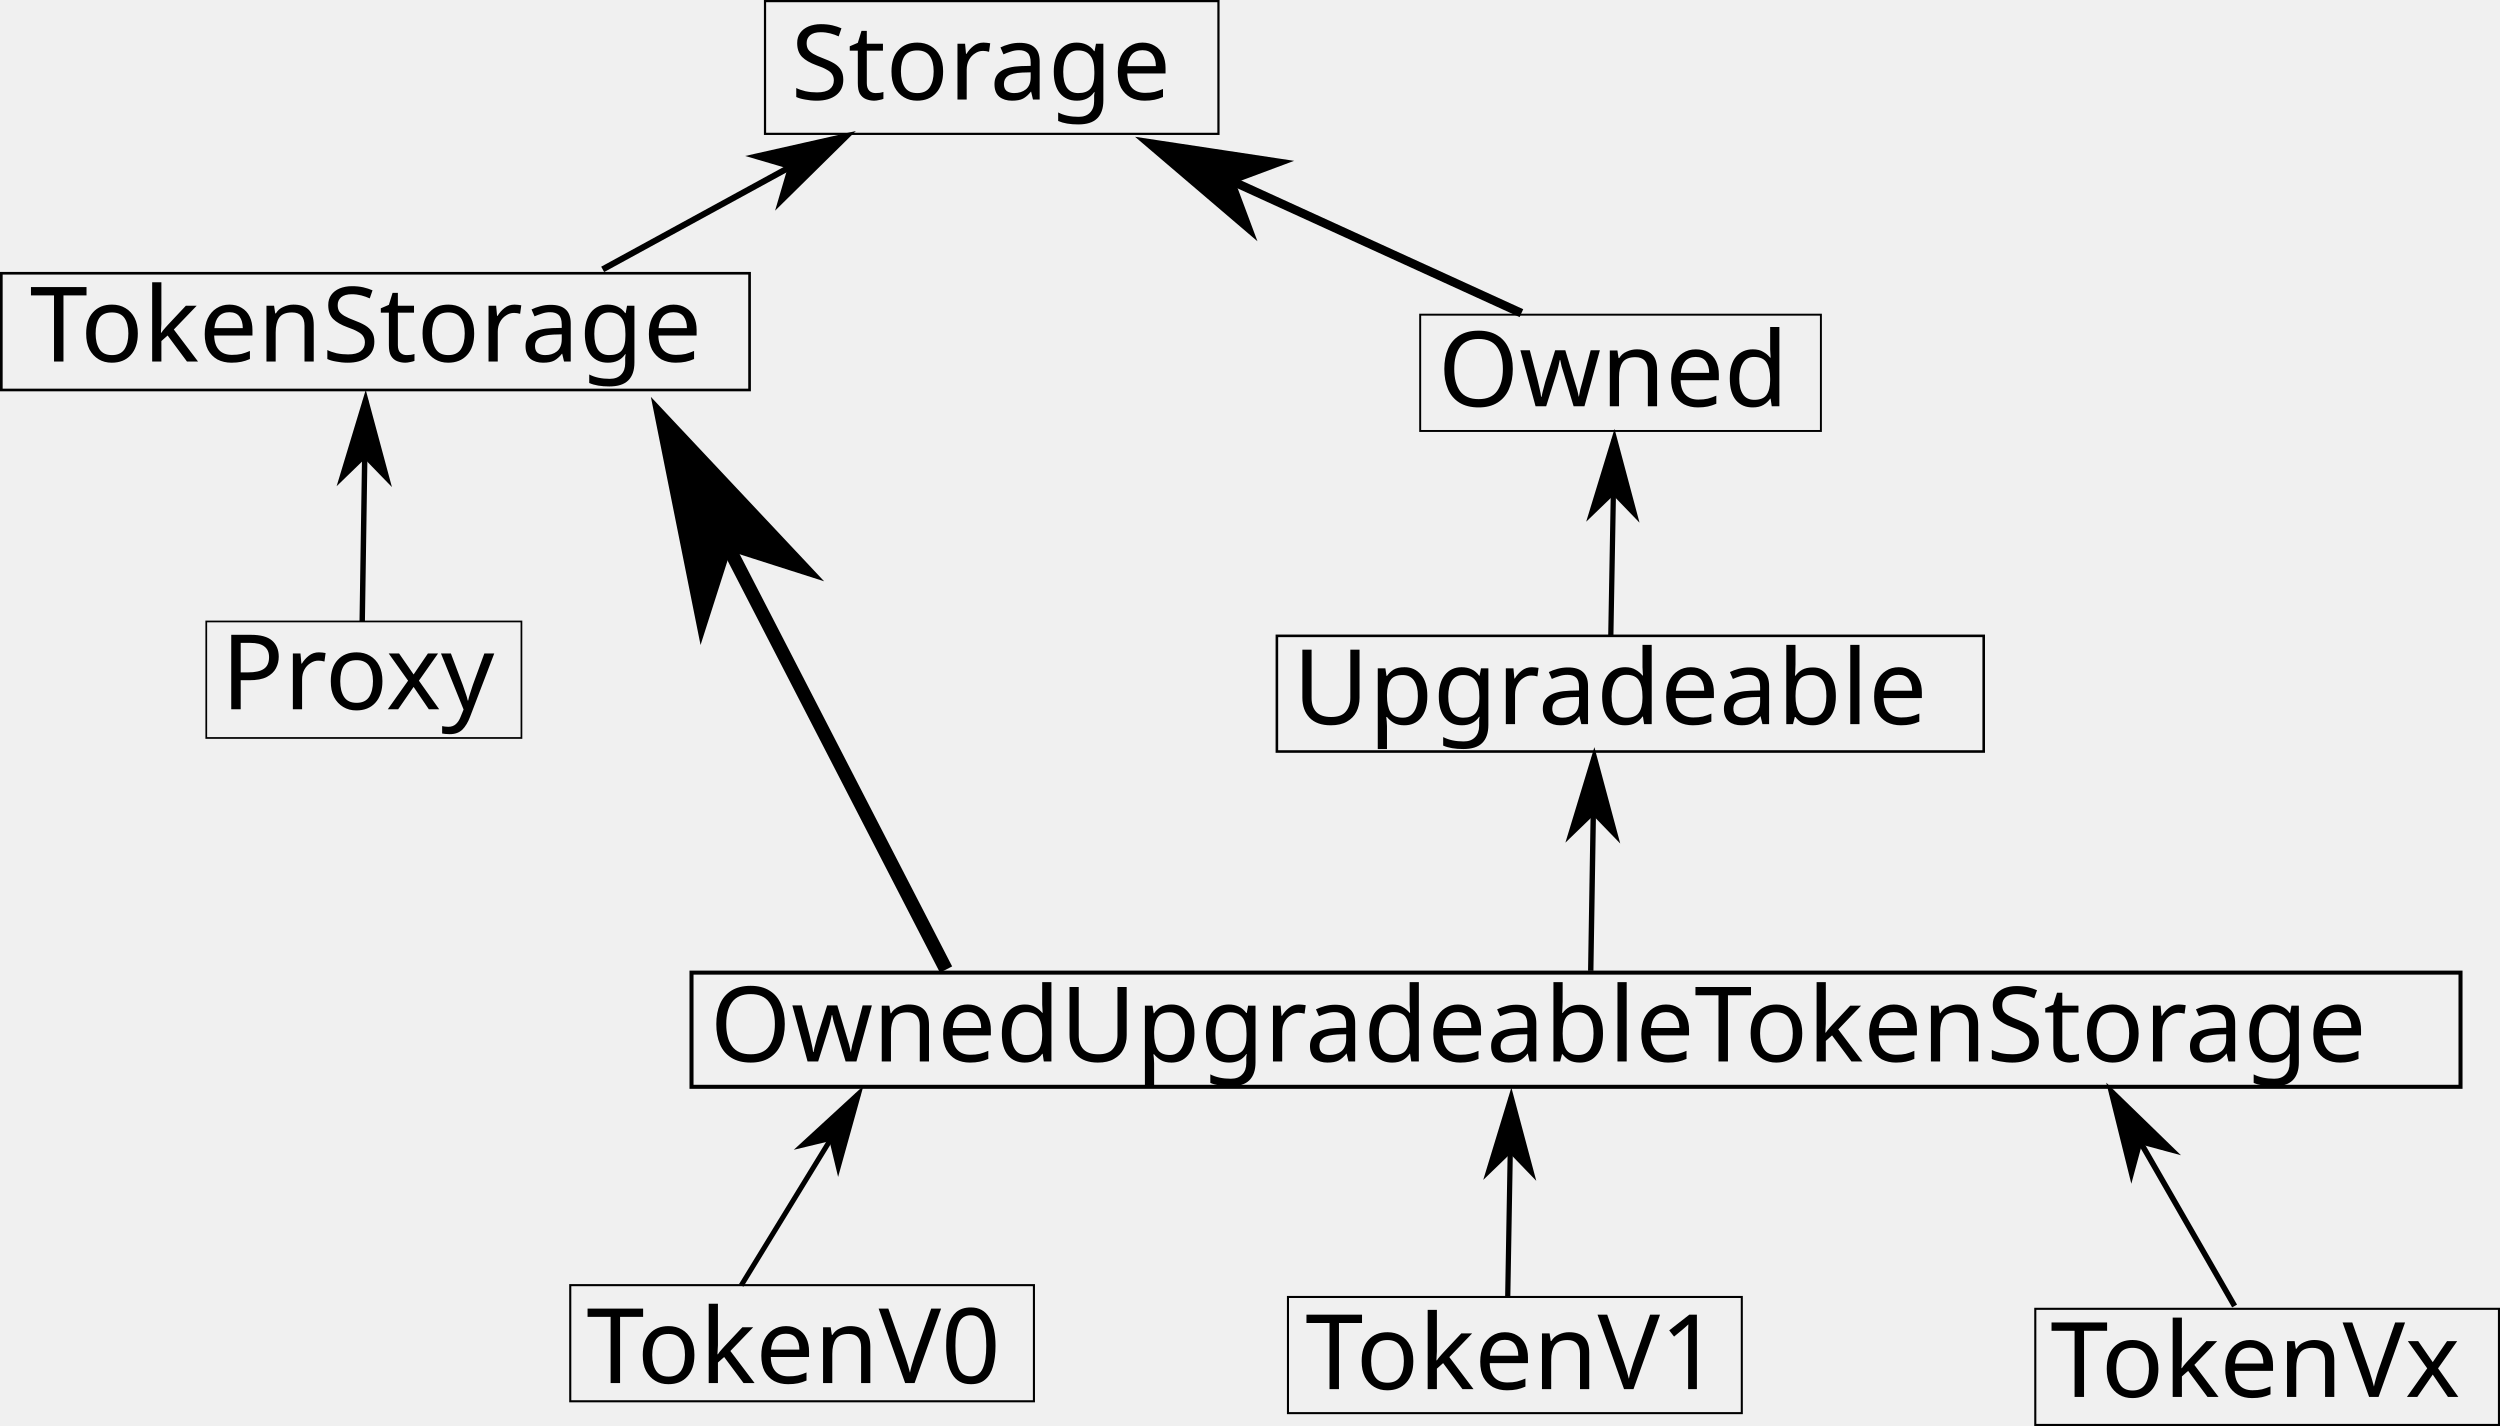
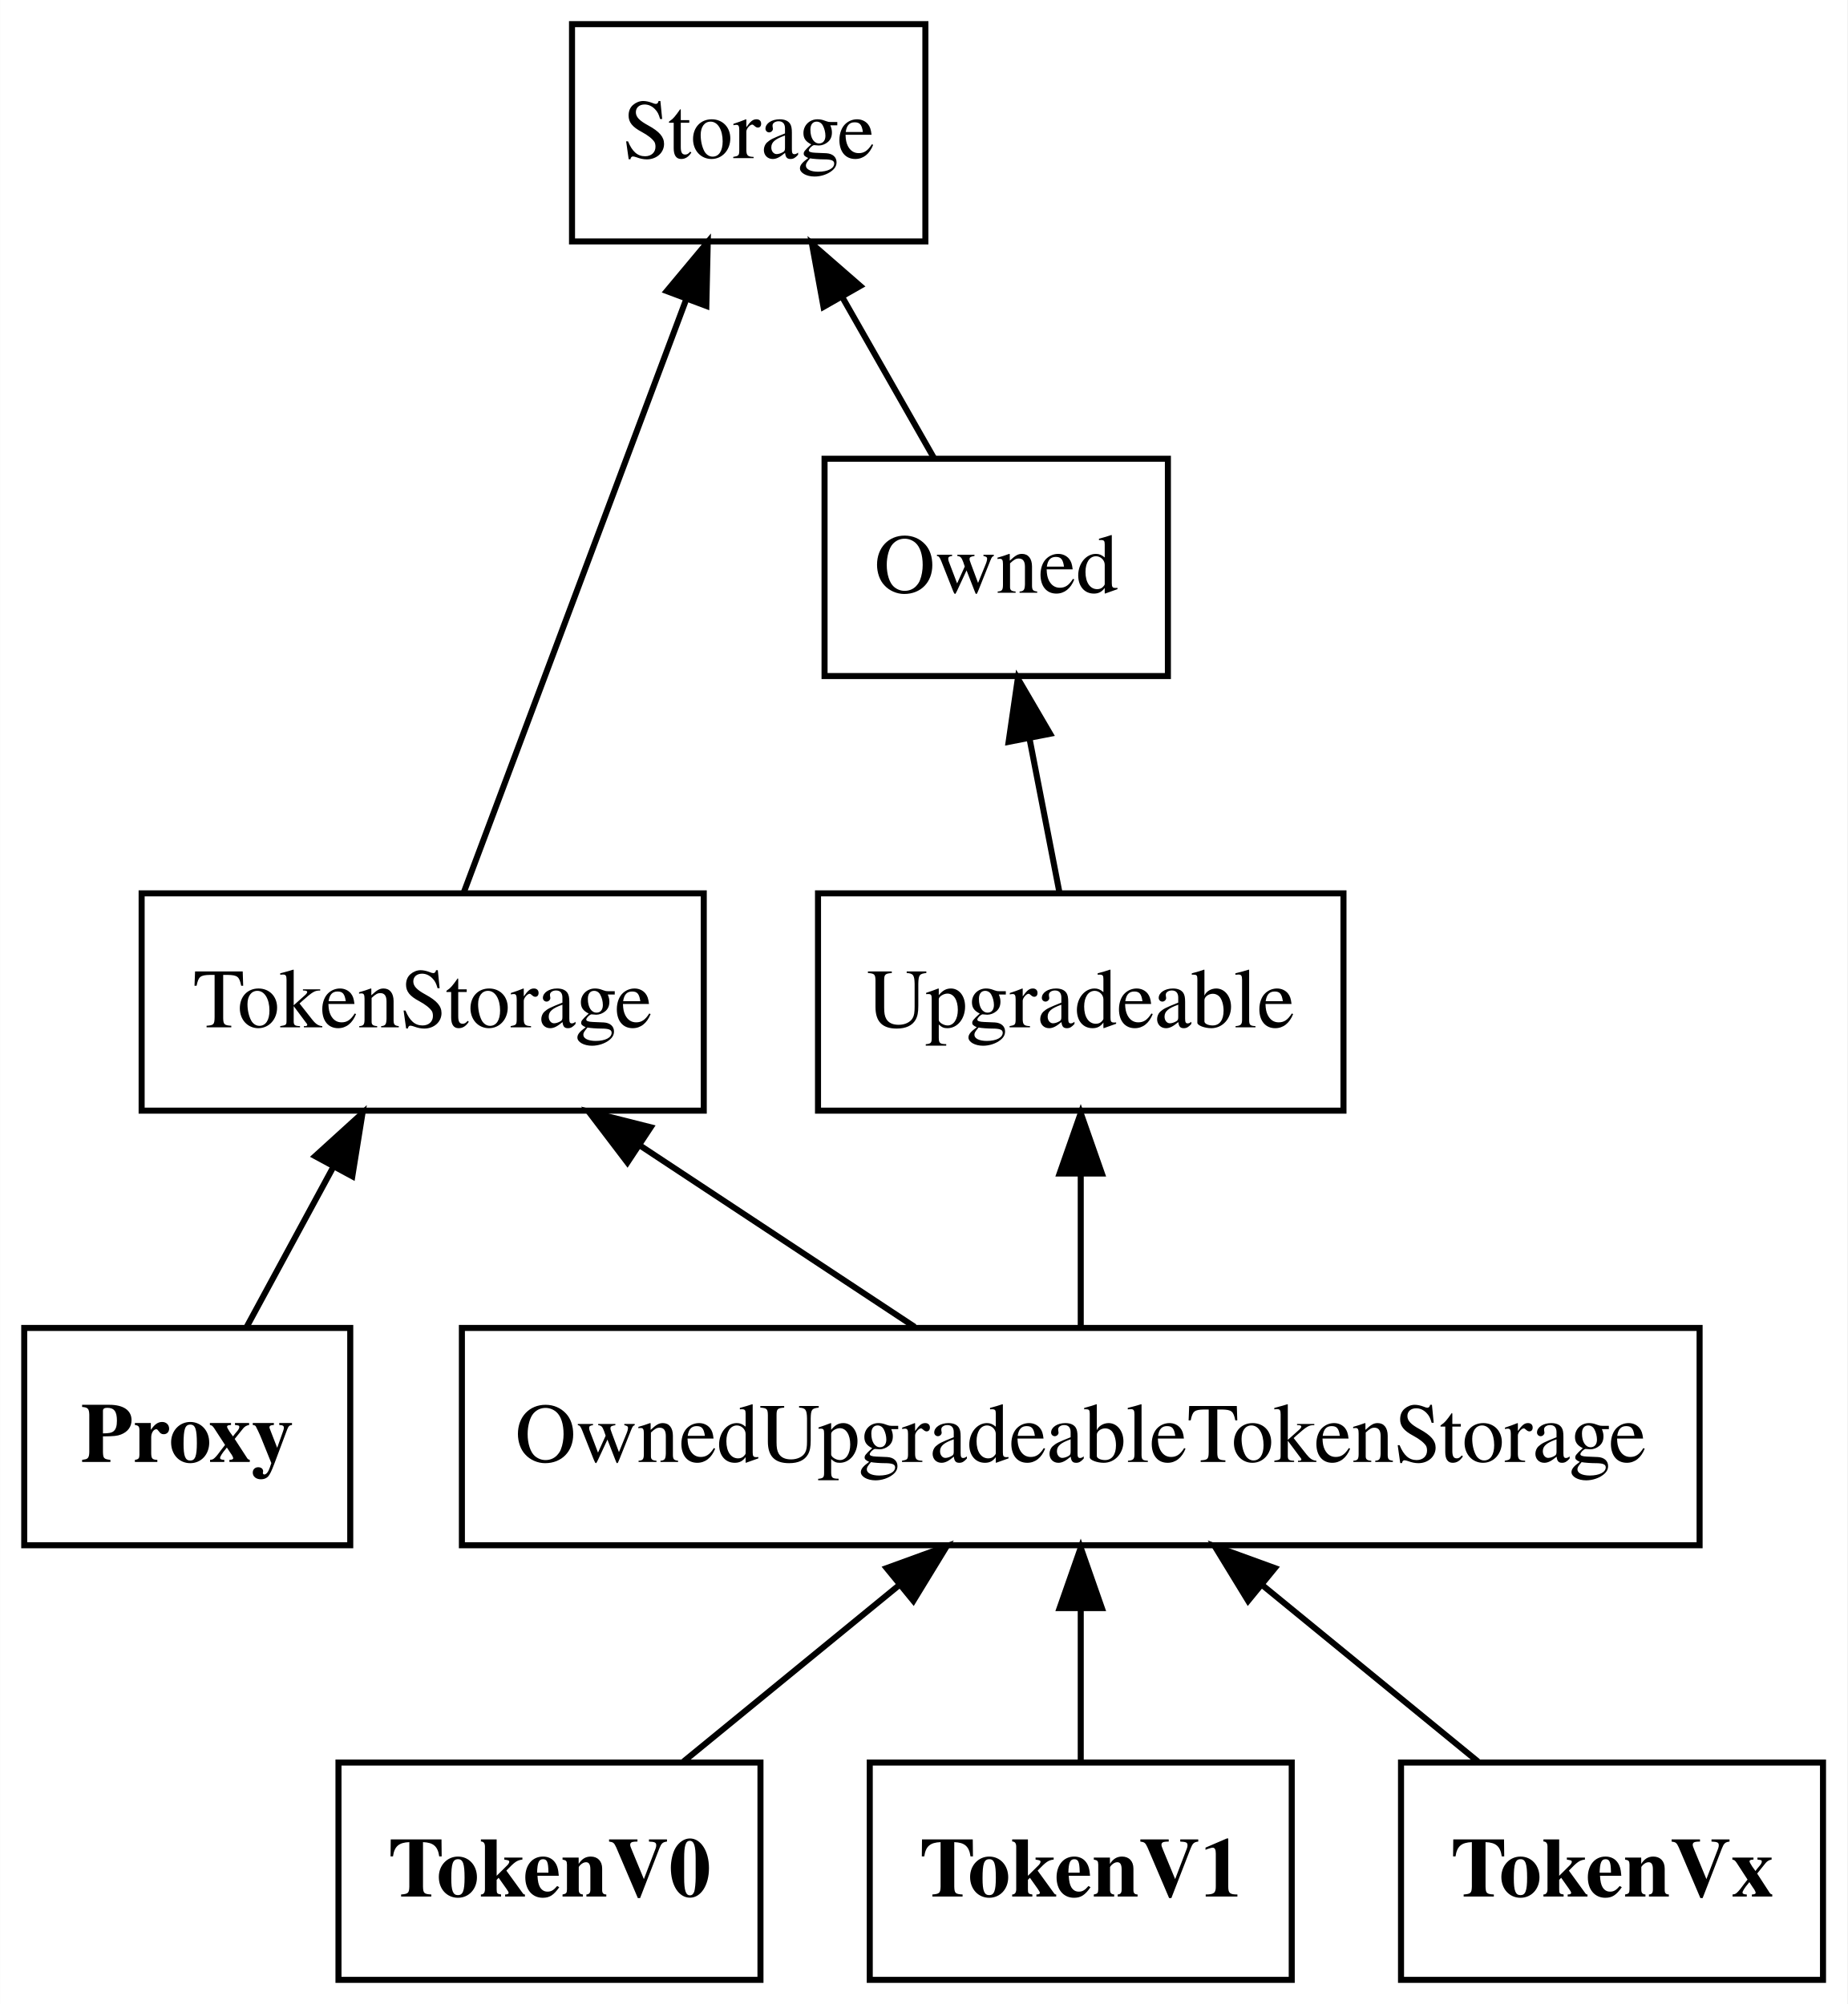
- <svg xmlns="http://www.w3.org/2000/svg" id="svg8" version="1.1" viewBox="0 0 169.434 96.645" height="96.645mm" width="169.434mm">
-   <defs id="defs2">
-     <marker style="overflow:visible" id="Arrow1Lstart" refX="0" refY="0" orient="auto">
-       <path transform="matrix(0.8,0,0,0.8,10,0)" style="fill:#000000;fill-opacity:1;fill-rule:evenodd;stroke:#000000;stroke-width:1pt;stroke-opacity:1" d="M 0,0 5,-5 -12.5,0 5,5 Z" id="path4645" />
-     </marker>
-     <marker style="overflow:visible" id="Arrow1Lend" refX="0" refY="0" orient="auto">
-       <path transform="matrix(-0.8,0,0,-0.8,-10,0)" style="fill:#000000;fill-opacity:1;fill-rule:evenodd;stroke:#000000;stroke-width:1pt;stroke-opacity:1" d="M 0,0 5,-5 -12.5,0 5,5 Z" id="path4648" />
-     </marker>
-     <marker style="overflow:visible" id="Arrow1Lend-2" refX="0" refY="0" orient="auto">
-       <path transform="matrix(-0.8,0,0,-0.8,-10,0)" style="fill:#000000;fill-opacity:1;fill-rule:evenodd;stroke:#000000;stroke-width:1pt;stroke-opacity:1" d="M 0,0 5,-5 -12.5,0 5,5 Z" id="path4648-7" />
-     </marker>
-     <marker style="overflow:visible" id="Arrow1Lend-9" refX="0" refY="0" orient="auto">
-       <path transform="matrix(-0.8,0,0,-0.8,-10,0)" style="fill:#000000;fill-opacity:1;fill-rule:evenodd;stroke:#000000;stroke-width:1pt;stroke-opacity:1" d="M 0,0 5,-5 -12.5,0 5,5 Z" id="path4648-3" />
-     </marker>
-     <marker style="overflow:visible" id="Arrow1Lend-0" refX="0" refY="0" orient="auto">
-       <path transform="matrix(-0.8,0,0,-0.8,-10,0)" style="fill:#000000;fill-opacity:1;fill-rule:evenodd;stroke:#000000;stroke-width:1pt;stroke-opacity:1" d="M 0,0 5,-5 -12.5,0 5,5 Z" id="path4648-6" />
-     </marker>
-     <marker style="overflow:visible" id="Arrow1Lend-6" refX="0" refY="0" orient="auto">
-       <path transform="matrix(-0.8,0,0,-0.8,-10,0)" style="fill:#000000;fill-opacity:1;fill-rule:evenodd;stroke:#000000;stroke-width:1pt;stroke-opacity:1" d="M 0,0 5,-5 -12.5,0 5,5 Z" id="path4648-1" />
-     </marker>
-     <marker style="overflow:visible" id="Arrow1Lend-6-2" refX="0" refY="0" orient="auto">
-       <path transform="matrix(-0.8,0,0,-0.8,-10,0)" style="fill:#000000;fill-opacity:1;fill-rule:evenodd;stroke:#000000;stroke-width:1pt;stroke-opacity:1" d="M 0,0 5,-5 -12.5,0 5,5 Z" id="path4648-1-3" />
-     </marker>
-     <marker style="overflow:visible" id="Arrow1Lend-6-5" refX="0" refY="0" orient="auto">
-       <path transform="matrix(-0.8,0,0,-0.8,-10,0)" style="fill:#000000;fill-opacity:1;fill-rule:evenodd;stroke:#000000;stroke-width:1pt;stroke-opacity:1" d="M 0,0 5,-5 -12.5,0 5,5 Z" id="path4648-1-9" />
-     </marker>
-     <marker style="overflow:visible" id="Arrow1Lend-6-28" refX="0" refY="0" orient="auto">
-       <path transform="matrix(-0.8,0,0,-0.8,-10,0)" style="fill:#000000;fill-opacity:1;fill-rule:evenodd;stroke:#000000;stroke-width:1pt;stroke-opacity:1" d="M 0,0 5,-5 -12.5,0 5,5 Z" id="path4648-1-97" />
-     </marker>
-     <marker style="overflow:visible" id="Arrow1Lend-6-6" refX="0" refY="0" orient="auto">
-       <path transform="matrix(-0.8,0,0,-0.8,-10,0)" style="fill:#000000;fill-opacity:1;fill-rule:evenodd;stroke:#000000;stroke-width:1pt;stroke-opacity:1" d="M 0,0 5,-5 -12.5,0 5,5 Z" id="path4648-1-1" />
-     </marker>
-     <marker style="overflow:visible" id="Arrow1Lend-6-6-3" refX="0" refY="0" orient="auto">
-       <path transform="matrix(-0.8,0,0,-0.8,-10,0)" style="fill:#000000;fill-opacity:1;fill-rule:evenodd;stroke:#000000;stroke-width:1pt;stroke-opacity:1" d="M 0,0 5,-5 -12.5,0 5,5 Z" id="path4648-1-1-1" />
-     </marker>
-     <marker style="overflow:visible" id="Arrow1Lend-6-4" refX="0" refY="0" orient="auto">
-       <path transform="matrix(-0.8,0,0,-0.8,-10,0)" style="fill:#000000;fill-opacity:1;fill-rule:evenodd;stroke:#000000;stroke-width:1pt;stroke-opacity:1" d="M 0,0 5,-5 -12.5,0 5,5 Z" id="path4648-1-7" />
-     </marker>
-     <marker style="overflow:visible" id="Arrow1Lend-6-6-4" refX="0" refY="0" orient="auto">
-       <path transform="matrix(-0.8,0,0,-0.8,-10,0)" style="fill:#000000;fill-opacity:1;fill-rule:evenodd;stroke:#000000;stroke-width:1pt;stroke-opacity:1" d="M 0,0 5,-5 -12.5,0 5,5 Z" id="path4648-1-1-5" />
-     </marker>
-     <marker style="overflow:visible" id="Arrow1Lend-6-6-4-3" refX="0" refY="0" orient="auto">
-       <path transform="matrix(-0.8,0,0,-0.8,-10,0)" style="fill:#000000;fill-opacity:1;fill-rule:evenodd;stroke:#000000;stroke-width:1pt;stroke-opacity:1" d="M 0,0 5,-5 -12.5,0 5,5 Z" id="path4648-1-1-5-6" />
-     </marker>
-   </defs>
-   <g transform="translate(-28.22598,-6.581995)" id="layer1">
-     <rect y="6.657" x="80.074" height="8.997" width="30.731" id="rect3818" style="fill:none;stroke:#000000;stroke-width:0.15" />
-     <text id="text3822" y="13.329" x="81.832" style="font-style:normal;font-weight:normal;font-size:10.583px;line-height:1.25;font-family:sans-serif;letter-spacing:0px;word-spacing:0px;fill:#000000;fill-opacity:1;stroke:none;stroke-width:0.265" xml:space="preserve">
-       <tspan style="font-size:7.056px;stroke-width:0.265" y="13.329" x="81.832" id="tspan3820">Storage</tspan>
-     </text>
-     <path id="path4977" d="M 78.462,93.696 86.395,80.743" style="fill:none;stroke:#000000;stroke-width:0.347px;stroke-linecap:butt;stroke-linejoin:miter;stroke-opacity:1;marker-end:url(#Arrow1Lend)" />
-     <rect y="25.101" x="28.316" height="7.912" width="50.711" id="rect3818-3" style="fill:none;stroke:#000000;stroke-width:0.18" />
-     <text id="text3822-6" y="31.086" x="30.248" style="font-style:normal;font-weight:normal;font-size:10.583px;line-height:1.25;font-family:sans-serif;letter-spacing:0px;word-spacing:0px;fill:#000000;fill-opacity:1;stroke:none;stroke-width:0.265" xml:space="preserve">
-       <tspan style="font-size:7.056px;stroke-width:0.265" y="31.086" x="30.248" id="tspan3820-7">TokenStorage</tspan>
-     </text>
-     <flowRoot transform="scale(0.2645833)" style="font-style:normal;font-weight:normal;font-size:40px;line-height:1.25;font-family:sans-serif;letter-spacing:0px;word-spacing:0px;fill:#000000;fill-opacity:1;stroke:none" id="flowRoot5030" xml:space="preserve">
-       <flowRegion id="flowRegion5032">
-         <rect y="179.663" x="393.571" height="41.429" width="247.857" id="rect5034" />
-       </flowRegion>
-       <flowPara id="flowPara5036">OOOwned</flowPara>
-       <flowPara id="flowPara5038" />
-     </flowRoot>
-     <text id="text5042" y="34.118" x="125.677" style="font-style:normal;font-weight:normal;font-size:10.583px;line-height:1.25;font-family:sans-serif;letter-spacing:0px;word-spacing:0px;fill:#000000;fill-opacity:1;stroke:none;stroke-width:0.265" xml:space="preserve">
-       <tspan style="font-size:7.056px;stroke-width:0.265" y="34.118" x="125.677" id="tspan5040">Owned</tspan>
-     </text>
-     <text id="text5046" y="54.651" x="43.209" style="font-style:normal;font-weight:normal;font-size:10.583px;line-height:1.25;font-family:sans-serif;letter-spacing:0px;word-spacing:0px;fill:#000000;fill-opacity:1;stroke:none;stroke-width:0.265" xml:space="preserve">
-       <tspan style="font-size:7.056px;stroke-width:0.265" y="54.651" x="43.209" id="tspan5044">Proxy</tspan>
-     </text>
-     <text id="text5050" y="55.662" x="115.85" style="font-style:normal;font-weight:normal;font-size:10.583px;line-height:1.25;font-family:sans-serif;letter-spacing:0px;word-spacing:0px;fill:#000000;fill-opacity:1;stroke:none;stroke-width:0.265" xml:space="preserve">
-       <tspan style="font-size:7.056px;stroke-width:0.265" y="55.662" x="115.85" id="tspan5048">Upgradeable</tspan>
-     </text>
-     <text id="text5054" y="78.52" x="76.335" style="font-style:normal;font-weight:normal;font-size:7.056px;line-height:1.25;font-family:sans-serif;letter-spacing:0px;word-spacing:0px;fill:#000000;fill-opacity:1;stroke:none;stroke-width:0.265" xml:space="preserve">
-       <tspan style="font-size:7.056px;stroke-width:0.265" y="78.52" x="76.335" id="tspan5052">OwnedUpgradeableTokenStorage</tspan>
-     </text>
-     <text id="text5058" y="100.317" x="67.97" style="font-style:normal;font-weight:normal;font-size:7.056px;line-height:1.25;font-family:sans-serif;letter-spacing:0px;word-spacing:0px;fill:#000000;fill-opacity:1;stroke:none;stroke-width:0.265" xml:space="preserve">
-       <tspan style="font-size:7.056px;stroke-width:0.265" y="100.317" x="67.97" id="tspan5056">TokenV0</tspan>
-     </text>
-     <text id="text5062" y="100.729" x="116.691" style="font-style:normal;font-weight:normal;font-size:7.056px;line-height:1.25;font-family:sans-serif;letter-spacing:0px;word-spacing:0px;fill:#000000;fill-opacity:1;stroke:none;stroke-width:0.265" xml:space="preserve">
-       <tspan style="stroke-width:0.265" y="100.729" x="116.691" id="tspan5060">TokenV1</tspan>
-     </text>
-     <text id="text5066" y="101.256" x="167.187" style="font-style:normal;font-weight:normal;font-size:7.056px;line-height:1.25;font-family:sans-serif;letter-spacing:0px;word-spacing:0px;fill:#000000;fill-opacity:1;stroke:none;stroke-width:0.265" xml:space="preserve">
-       <tspan style="stroke-width:0.265" y="101.256" x="167.187" id="tspan5064">TokenVx</tspan>
-     </text>
-     <rect y="27.909" x="124.477" height="7.881" width="27.158" id="rect3818-5" style="fill:none;stroke:#000000;stroke-width:0.132" />
-     <rect y="49.676" x="114.765" height="7.839" width="47.904" id="rect3818-5-3" style="fill:none;stroke:#000000;stroke-width:0.175" />
-     <rect y="48.701" x="42.206" height="7.896" width="21.36" id="rect3818-5-5" style="fill:none;stroke:#000000;stroke-width:0.117" />
-     <rect y="72.5" x="75.092" height="7.739" width="119.892" id="rect3818-5-6" style="fill:none;stroke:#000000;stroke-width:0.274" />
-     <rect y="93.681" x="66.874" height="7.871" width="31.425" id="rect3818-5-2" style="fill:none;stroke:#000000;stroke-width:0.142" />
-     <rect y="94.482" x="115.516" height="7.873" width="30.758" id="rect3818-5-9" style="fill:none;stroke:#000000;stroke-width:0.14" />
-     <rect y="95.285" x="166.165" height="7.871" width="31.425" id="rect3818-5-1" style="fill:none;stroke:#000000;stroke-width:0.142" />
-     <path id="path4977-2" d="M 69.071,24.838 85.523,15.848" style="fill:none;stroke:#000000;stroke-width:0.416px;stroke-linecap:butt;stroke-linejoin:miter;stroke-opacity:1;marker-end:url(#Arrow1Lend-0)" />
-     <path id="path4977-8" d="m 179.672,95.095 -8.33,-14.495" style="fill:none;stroke:#000000;stroke-width:0.382px;stroke-linecap:butt;stroke-linejoin:miter;stroke-opacity:1;marker-end:url(#Arrow1Lend-6)" />
-     <path id="path4977-8-3" d="M 131.338,27.806 106.194,16.329" style="fill:none;stroke:#000000;stroke-width:0.59px;stroke-linecap:butt;stroke-linejoin:miter;stroke-opacity:1;marker-end:url(#Arrow1Lend-6-28)" />
-     <path id="path4977-8-29" d="m 130.41,94.491 0.235,-13.514" style="fill:none;stroke:#000000;stroke-width:0.354px;stroke-linecap:butt;stroke-linejoin:miter;stroke-opacity:1;marker-end:url(#Arrow1Lend-6-6)" />
-     <path id="path4977-8-29-9" d="M 52.774,48.727 53.003,33.722" style="fill:none;stroke:#000000;stroke-width:0.369px;stroke-linecap:butt;stroke-linejoin:miter;stroke-opacity:1;marker-end:url(#Arrow1Lend-6-6-3)" />
-     <path id="path4977-8-8" d="M 92.344,72.291 73.162,35.079" style="fill:none;stroke:#000000;stroke-width:0.928px;stroke-linecap:butt;stroke-linejoin:miter;stroke-opacity:1;marker-end:url(#Arrow1Lend-6-4)" />
-     <path id="path4977-8-29-0" d="m 136.036,72.377 0.235,-14.449" style="fill:none;stroke:#000000;stroke-width:0.366px;stroke-linecap:butt;stroke-linejoin:miter;stroke-opacity:1;marker-end:url(#Arrow1Lend-6-6-4)" />
-     <path id="path4977-8-29-0-1" d="m 137.396,49.698 0.24,-13.36" style="fill:none;stroke:#000000;stroke-width:0.356px;stroke-linecap:butt;stroke-linejoin:miter;stroke-opacity:1;marker-end:url(#Arrow1Lend-6-6-4-3)" />
+ <svg xmlns="http://www.w3.org/2000/svg" width="306pt" height="332pt" viewBox="0.00 0.00 305.97 332.00">
+   <g id="graph0" class="graph" transform="scale(1 1) rotate(0) translate(4 328)">
+     <polygon fill="#ffffff" stroke="transparent" points="-4,4 -4,-328 301.975,-328 301.975,4 -4,4" />
+     <g id="node1" class="node">
+       <polygon fill="none" stroke="#000000" points="277.507,-108 72.493,-108 72.493,-72 277.507,-72 277.507,-108" />
+       <text text-anchor="middle" x="175" y="-85.8" font-family="Times,serif" font-size="14.00" fill="#000000">OwnedUpgradeableTokenStorage</text>
+     </g>
+     <g id="node2" class="node">
+       <polygon fill="none" stroke="#000000" points="218.519,-180 131.481,-180 131.481,-144 218.519,-144 218.519,-180" />
+       <text text-anchor="middle" x="175" y="-157.8" font-family="Times,serif" font-size="14.00" fill="#000000">Upgradeable</text>
+     </g>
+     <g id="edge3" class="edge">
+       <path fill="none" stroke="#000000" d="M175,-108.169C175,-115.869 175,-125.026 175,-133.583" />
+       <polygon fill="#000000" stroke="#000000" points="171.5,-133.587 175,-143.587 178.5,-133.587 171.5,-133.587" />
+     </g>
+     <g id="node5" class="node">
+       <polygon fill="none" stroke="#000000" points="112.555,-180 19.445,-180 19.445,-144 112.555,-144 112.555,-180" />
+       <text text-anchor="middle" x="66" y="-157.8" font-family="Times,serif" font-size="14.00" fill="#000000">TokenStorage</text>
+     </g>
+     <g id="edge7" class="edge">
+       <path fill="none" stroke="#000000" d="M147.495,-108.169C133.682,-117.293 116.774,-128.461 101.947,-138.255" />
+       <polygon fill="#000000" stroke="#000000" points="99.911,-135.405 93.496,-143.837 103.77,-141.246 99.911,-135.405" />
+     </g>
+     <g id="node3" class="node">
+       <polygon fill="none" stroke="#000000" points="189.436,-252 132.564,-252 132.564,-216 189.436,-216 189.436,-252" />
+       <text text-anchor="middle" x="161" y="-229.8" font-family="Times,serif" font-size="14.00" fill="#000000">Owned</text>
+     </g>
+     <g id="edge4" class="edge">
+       <path fill="none" stroke="#000000" d="M171.467,-180.169C169.97,-187.869 168.19,-197.026 166.525,-205.583" />
+       <polygon fill="#000000" stroke="#000000" points="163.054,-205.102 164.58,-215.587 169.925,-206.439 163.054,-205.102" />
+     </g>
+     <g id="node4" class="node">
+       <polygon fill="none" stroke="#000000" points="149.266,-324 90.734,-324 90.734,-288 149.266,-288 149.266,-324" />
+       <text text-anchor="middle" x="120" y="-301.8" font-family="Times,serif" font-size="14.00" fill="#000000">Storage</text>
+     </g>
+     <g id="edge5" class="edge">
+       <path fill="none" stroke="#000000" d="M150.654,-252.169C146.076,-260.207 140.595,-269.833 135.541,-278.708" />
+       <polygon fill="#000000" stroke="#000000" points="132.392,-277.165 130.485,-287.587 138.475,-280.629 132.392,-277.165" />
+     </g>
+     <g id="edge9" class="edge">
+       <path fill="none" stroke="#000000" d="M72.839,-180.238C82.131,-205.015 98.823,-249.529 109.652,-278.406" />
+       <polygon fill="#000000" stroke="#000000" points="106.428,-279.776 113.216,-287.91 112.982,-277.318 106.428,-279.776" />
+     </g>
+     <g id="node6" class="node">
+       <polygon fill="none" stroke="#000000" points="121.949,-36 52.051,-36 52.051,0 121.949,0 121.949,-36" />
+       <text text-anchor="middle" x="87" y="-13.8" font-family="Times,serif" font-weight="bold" font-size="14.00" fill="#000000">TokenV0</text>
+     </g>
+     <g id="edge1" class="edge">
+       <path fill="none" stroke="#000000" d="M109.206,-36.169C120.045,-45.037 133.244,-55.836 144.968,-65.428" />
+       <polygon fill="#000000" stroke="#000000" points="142.845,-68.214 152.801,-71.837 147.278,-62.796 142.845,-68.214" />
+     </g>
+     <g id="node7" class="node">
+       <polygon fill="none" stroke="#000000" points="209.949,-36 140.051,-36 140.051,0 209.949,0 209.949,-36" />
+       <text text-anchor="middle" x="175" y="-13.8" font-family="Times,serif" font-weight="bold" font-size="14.00" fill="#000000">TokenV1</text>
+     </g>
+     <g id="edge2" class="edge">
+       <path fill="none" stroke="#000000" d="M175,-36.169C175,-43.869 175,-53.026 175,-61.583" />
+       <polygon fill="#000000" stroke="#000000" points="171.5,-61.587 175,-71.587 178.5,-61.587 171.5,-61.587" />
+     </g>
+     <g id="node8" class="node">
+       <polygon fill="none" stroke="#000000" points="297.949,-36 228.051,-36 228.051,0 297.949,0 297.949,-36" />
+       <text text-anchor="middle" x="263" y="-13.8" font-family="Times,serif" font-weight="bold" font-size="14.00" fill="#000000">TokenVx</text>
+     </g>
+     <g id="edge6" class="edge">
+       <path fill="none" stroke="#000000" d="M240.794,-36.169C229.955,-45.037 216.756,-55.836 205.032,-65.428" />
+       <polygon fill="#000000" stroke="#000000" points="202.722,-62.796 197.199,-71.837 207.155,-68.214 202.722,-62.796" />
+     </g>
+     <g id="node9" class="node">
+       <polygon fill="none" stroke="#000000" points="54,-108 0,-108 0,-72 54,-72 54,-108" />
+       <text text-anchor="middle" x="27" y="-85.8" font-family="Times,serif" font-weight="bold" font-size="14.00" fill="#000000">Proxy</text>
+     </g>
+     <g id="edge8" class="edge">
+       <path fill="none" stroke="#000000" d="M36.841,-108.169C41.196,-116.207 46.41,-125.833 51.217,-134.708" />
+       <polygon fill="#000000" stroke="#000000" points="48.186,-136.461 56.026,-143.587 54.341,-133.127 48.186,-136.461" />
+     </g>
  </g>
</svg>
